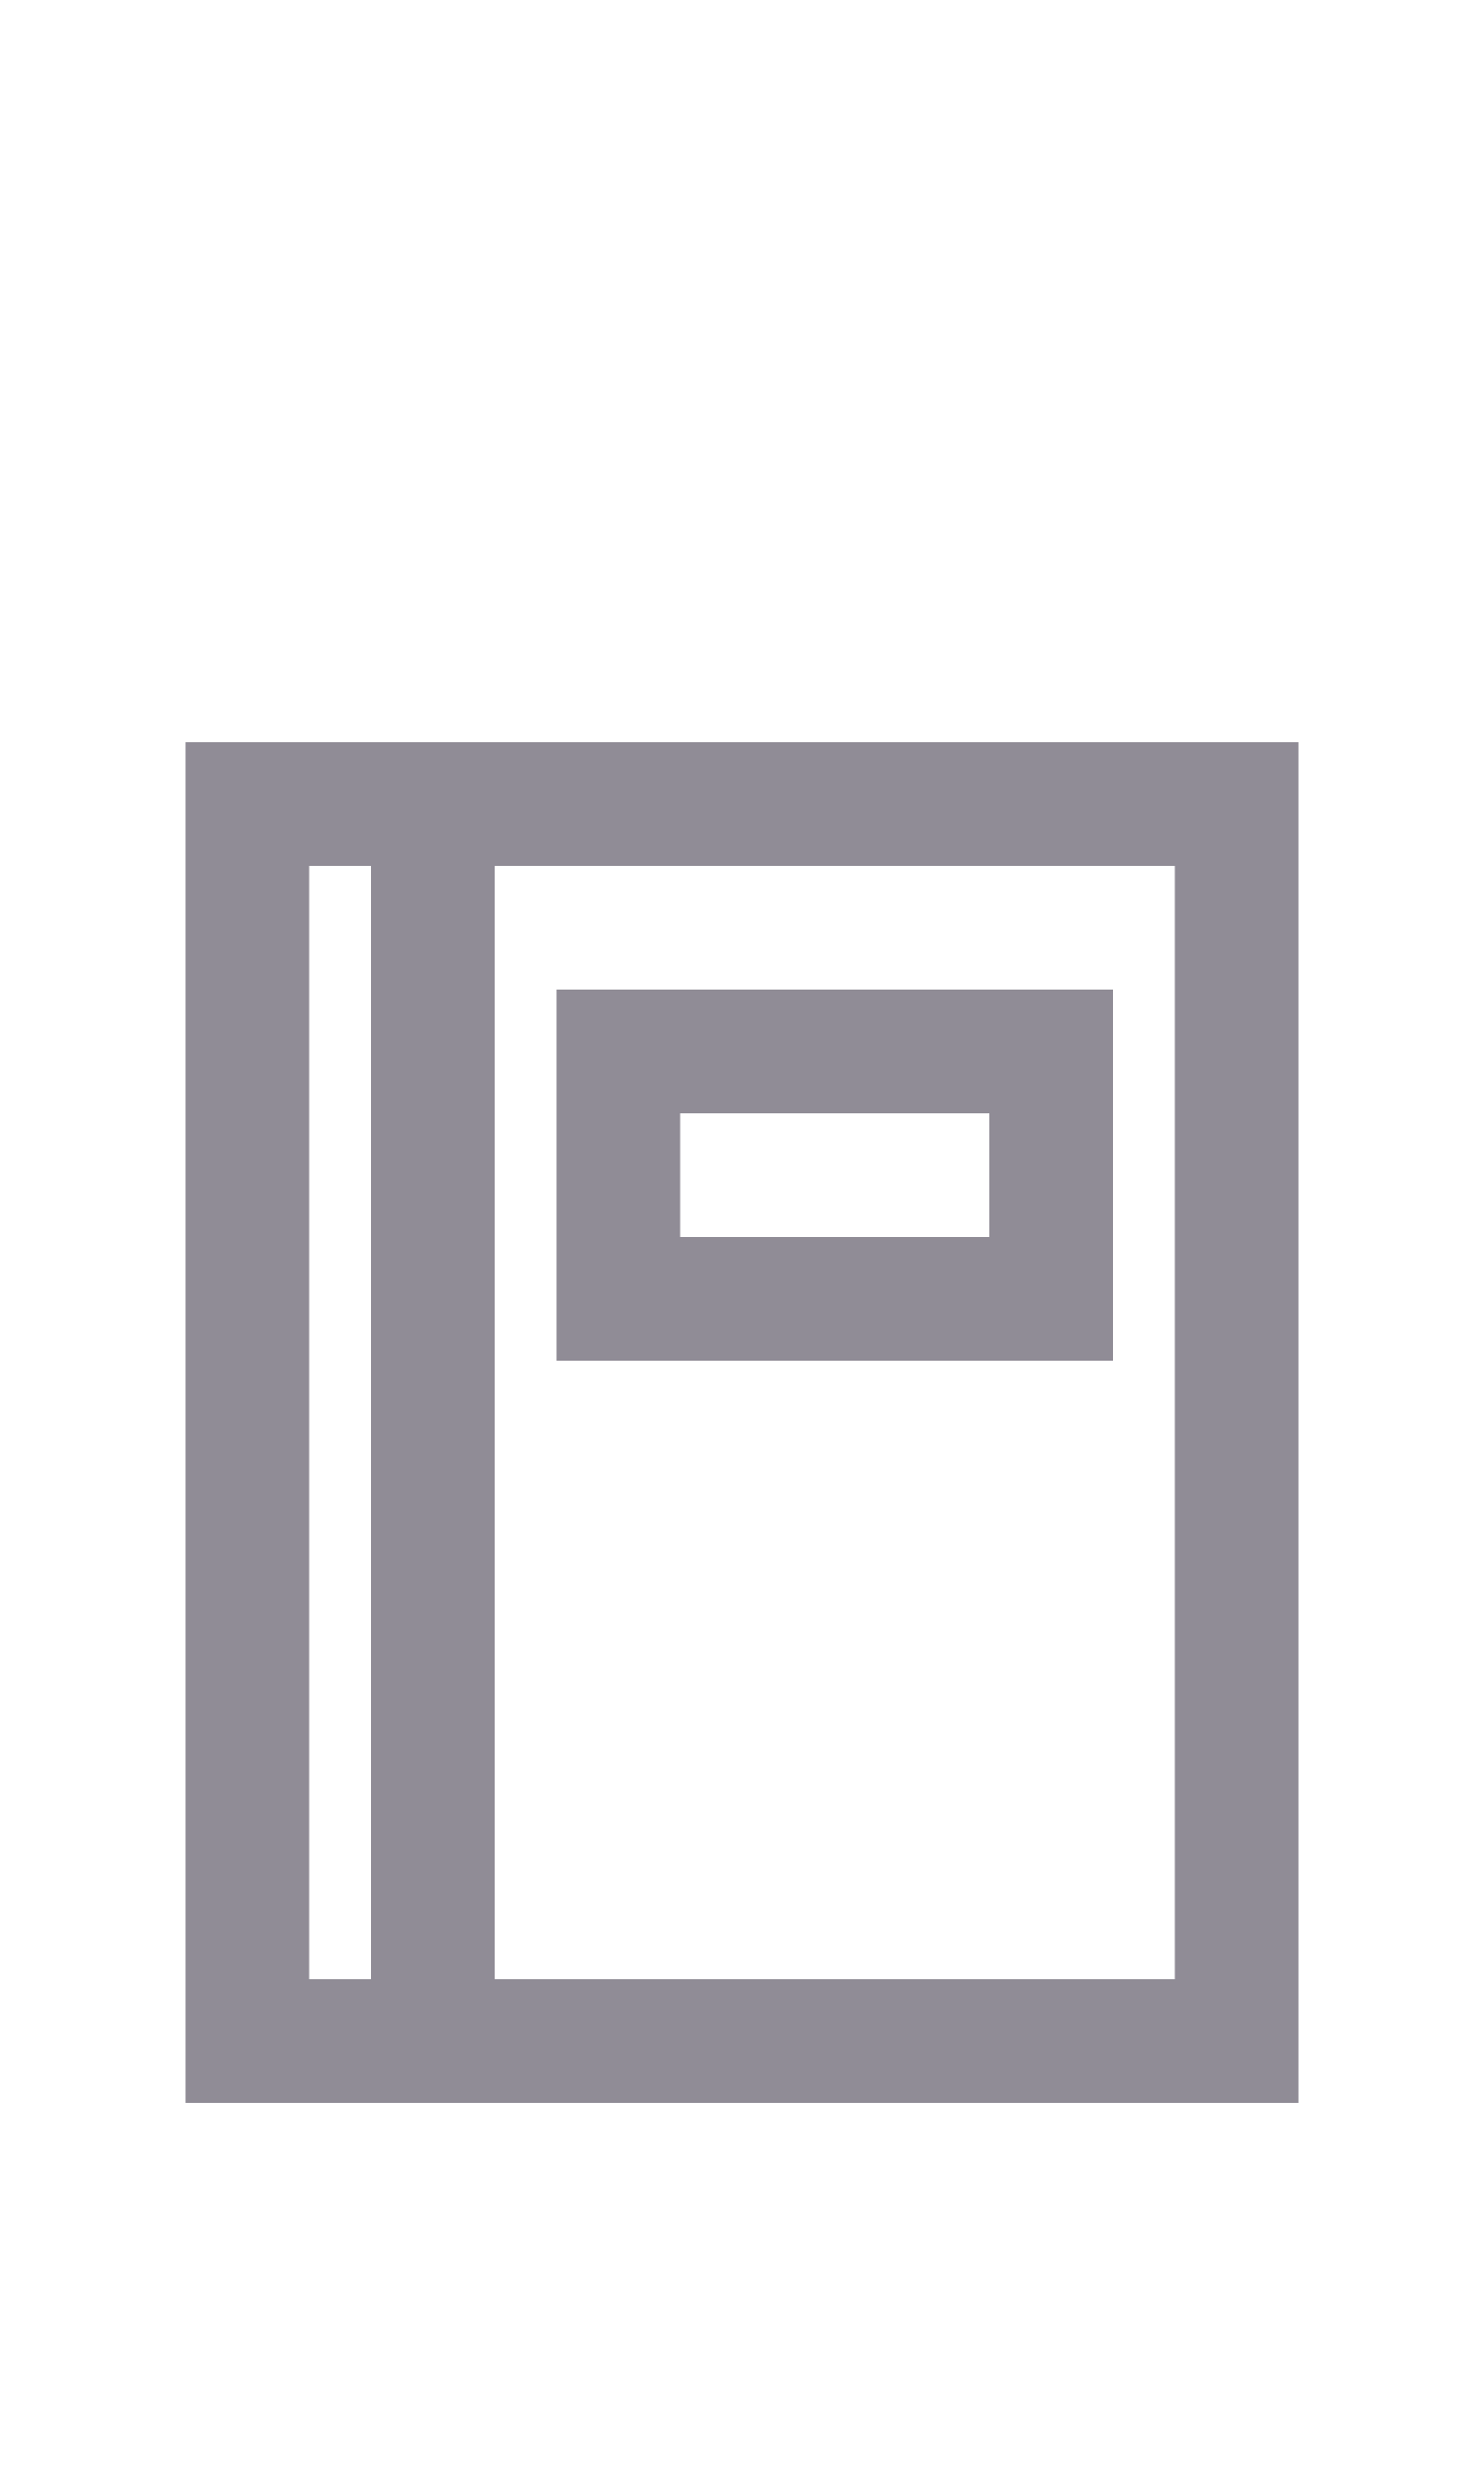
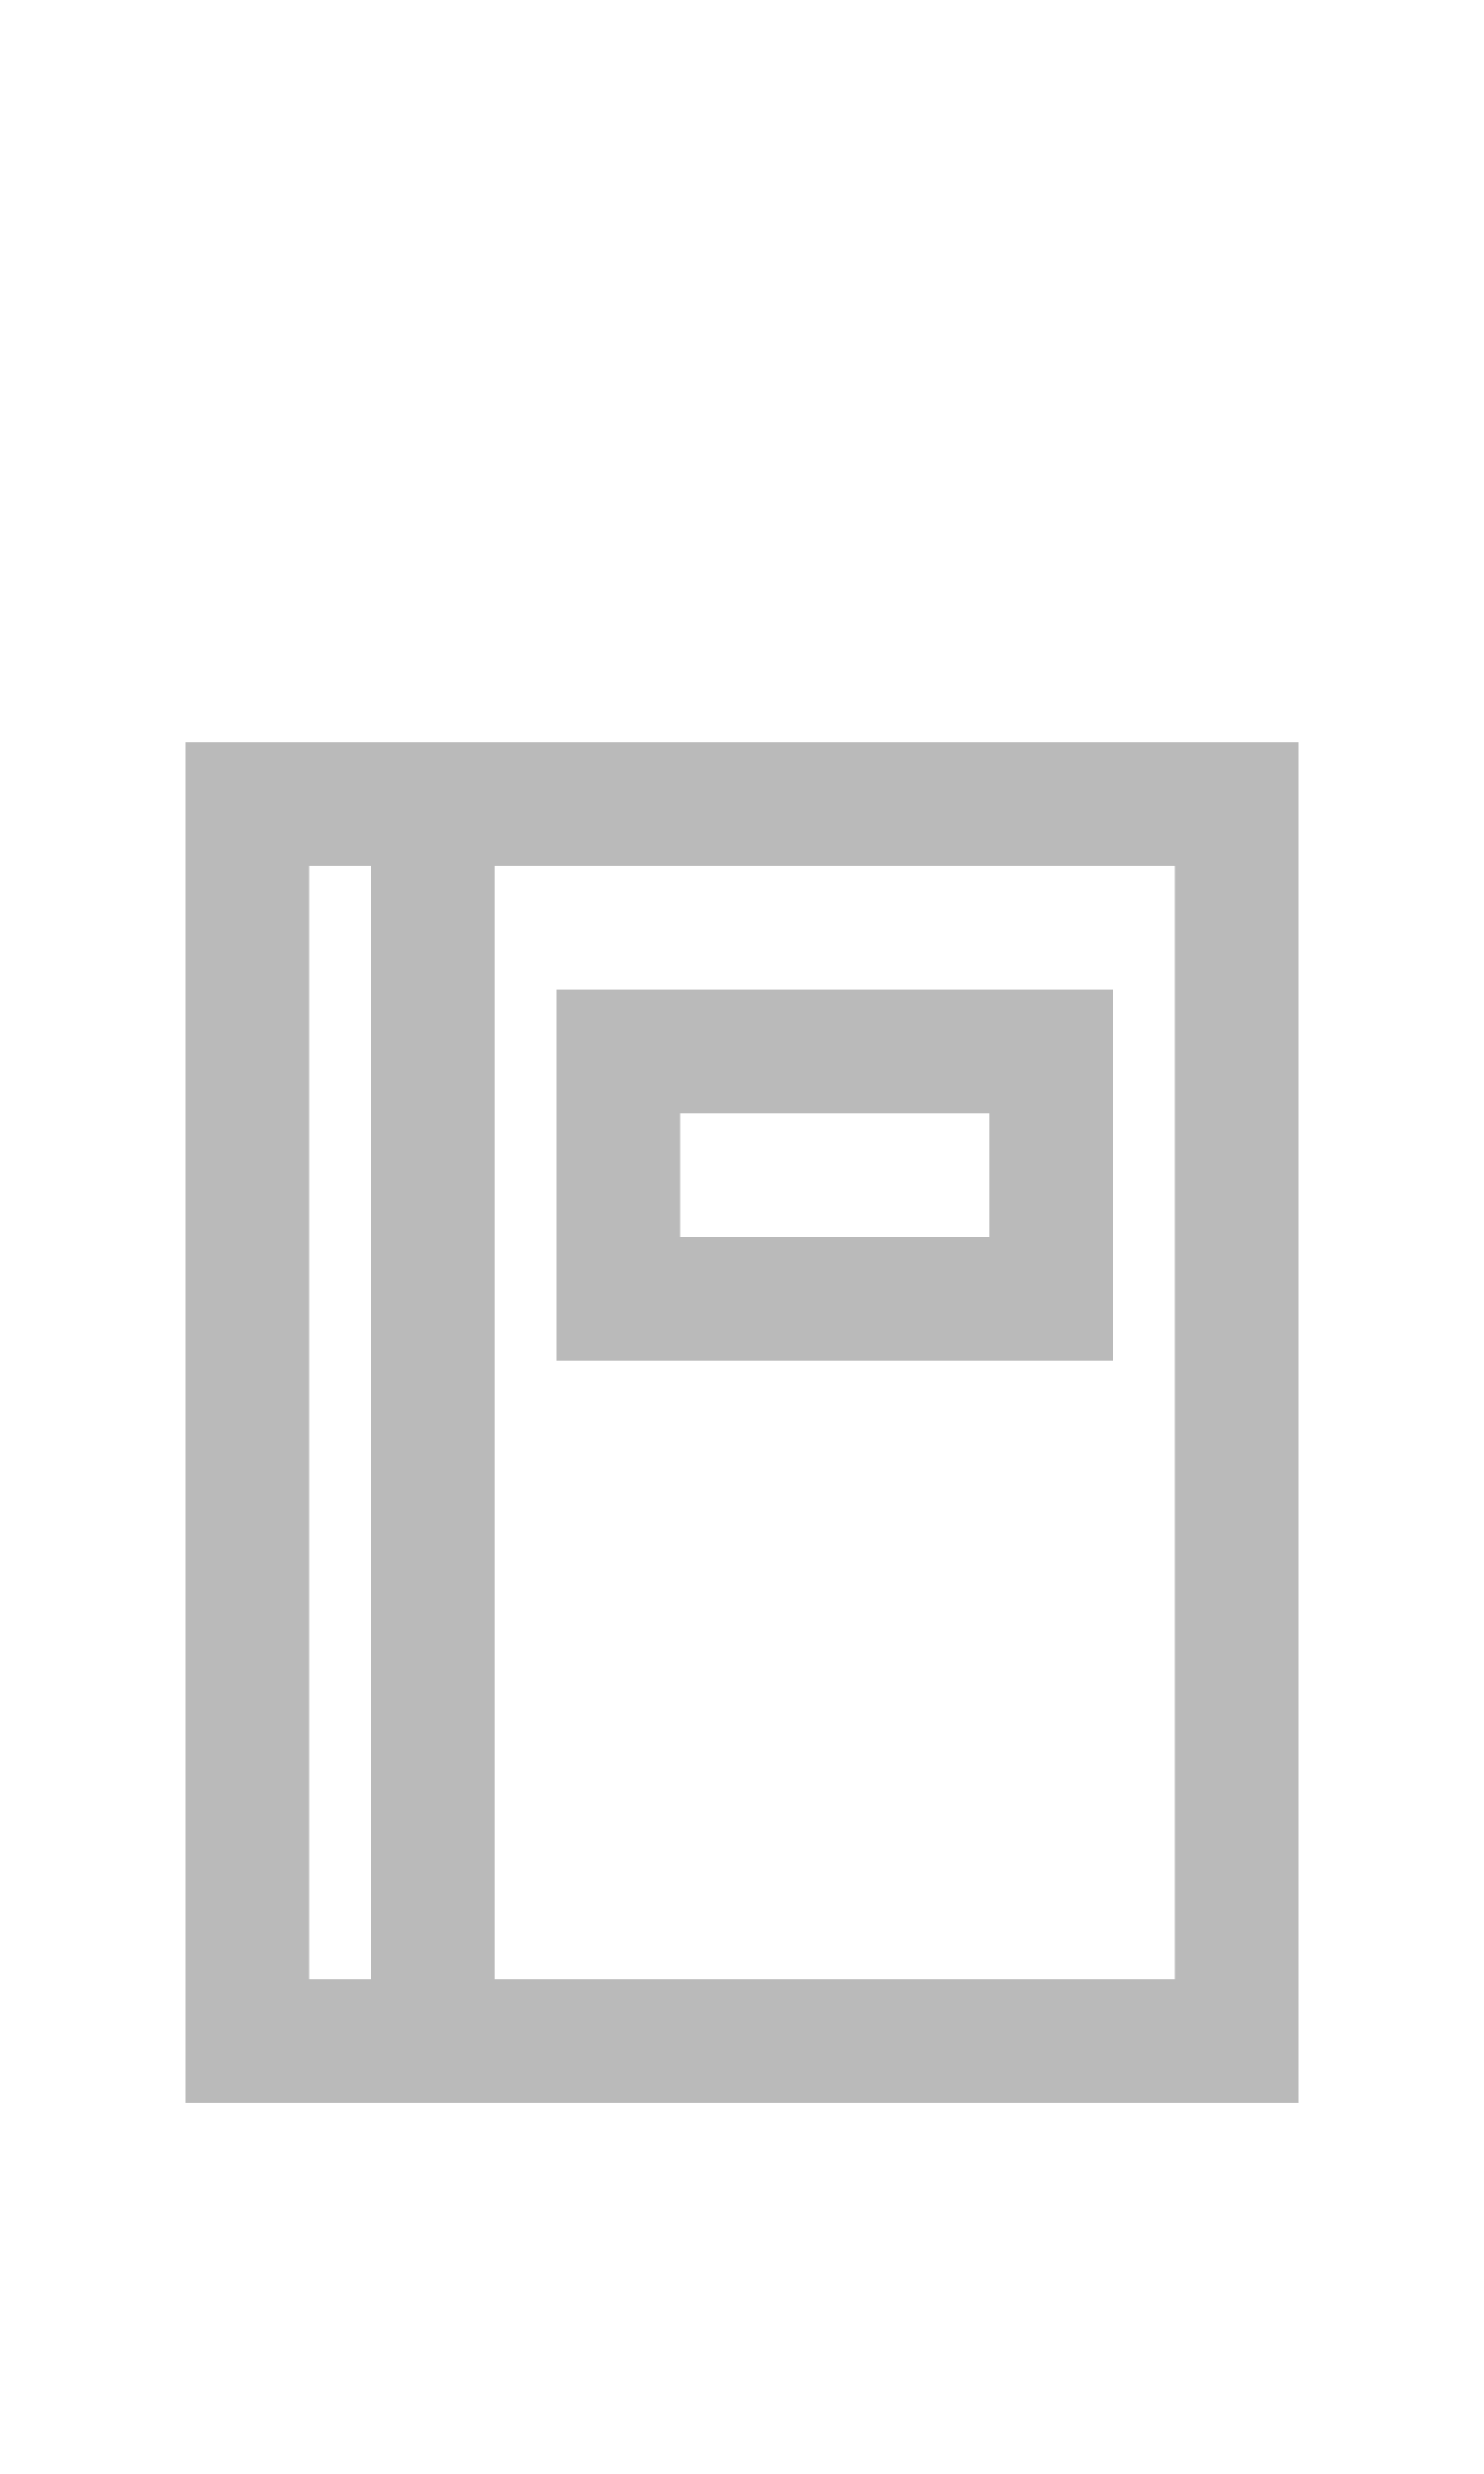
<svg xmlns="http://www.w3.org/2000/svg" width="24px" height="40px" viewBox="0 0 24 40" version="1.1">
  <g id="Address" stroke="none" stroke-width="1" fill="none" fill-rule="evenodd">
-     <g id="Group-2" transform="translate(3, 12)" fill="#908c96" fill-rule="nonzero">
+     <g id="Group-2" transform="translate(3, 12)" fill="#bababa" fill-rule="nonzero">
      <path d="M4,0 L0,0 L0,22 L18,22 L18,0 L4,0 Z M2,20 L2,2 L3,2 L3,20 L2,20 Z M16,20 L5,20 L5,2 L16,2 L16,20 Z" id="Path_18863" />
      <path d="M15,4 L6,4 L6,10 L15,10 L15,4 Z M13,8 L8,8 L8,6 L13,6 L13,8 Z" id="Path_18864" />
    </g>
  </g>
</svg>
